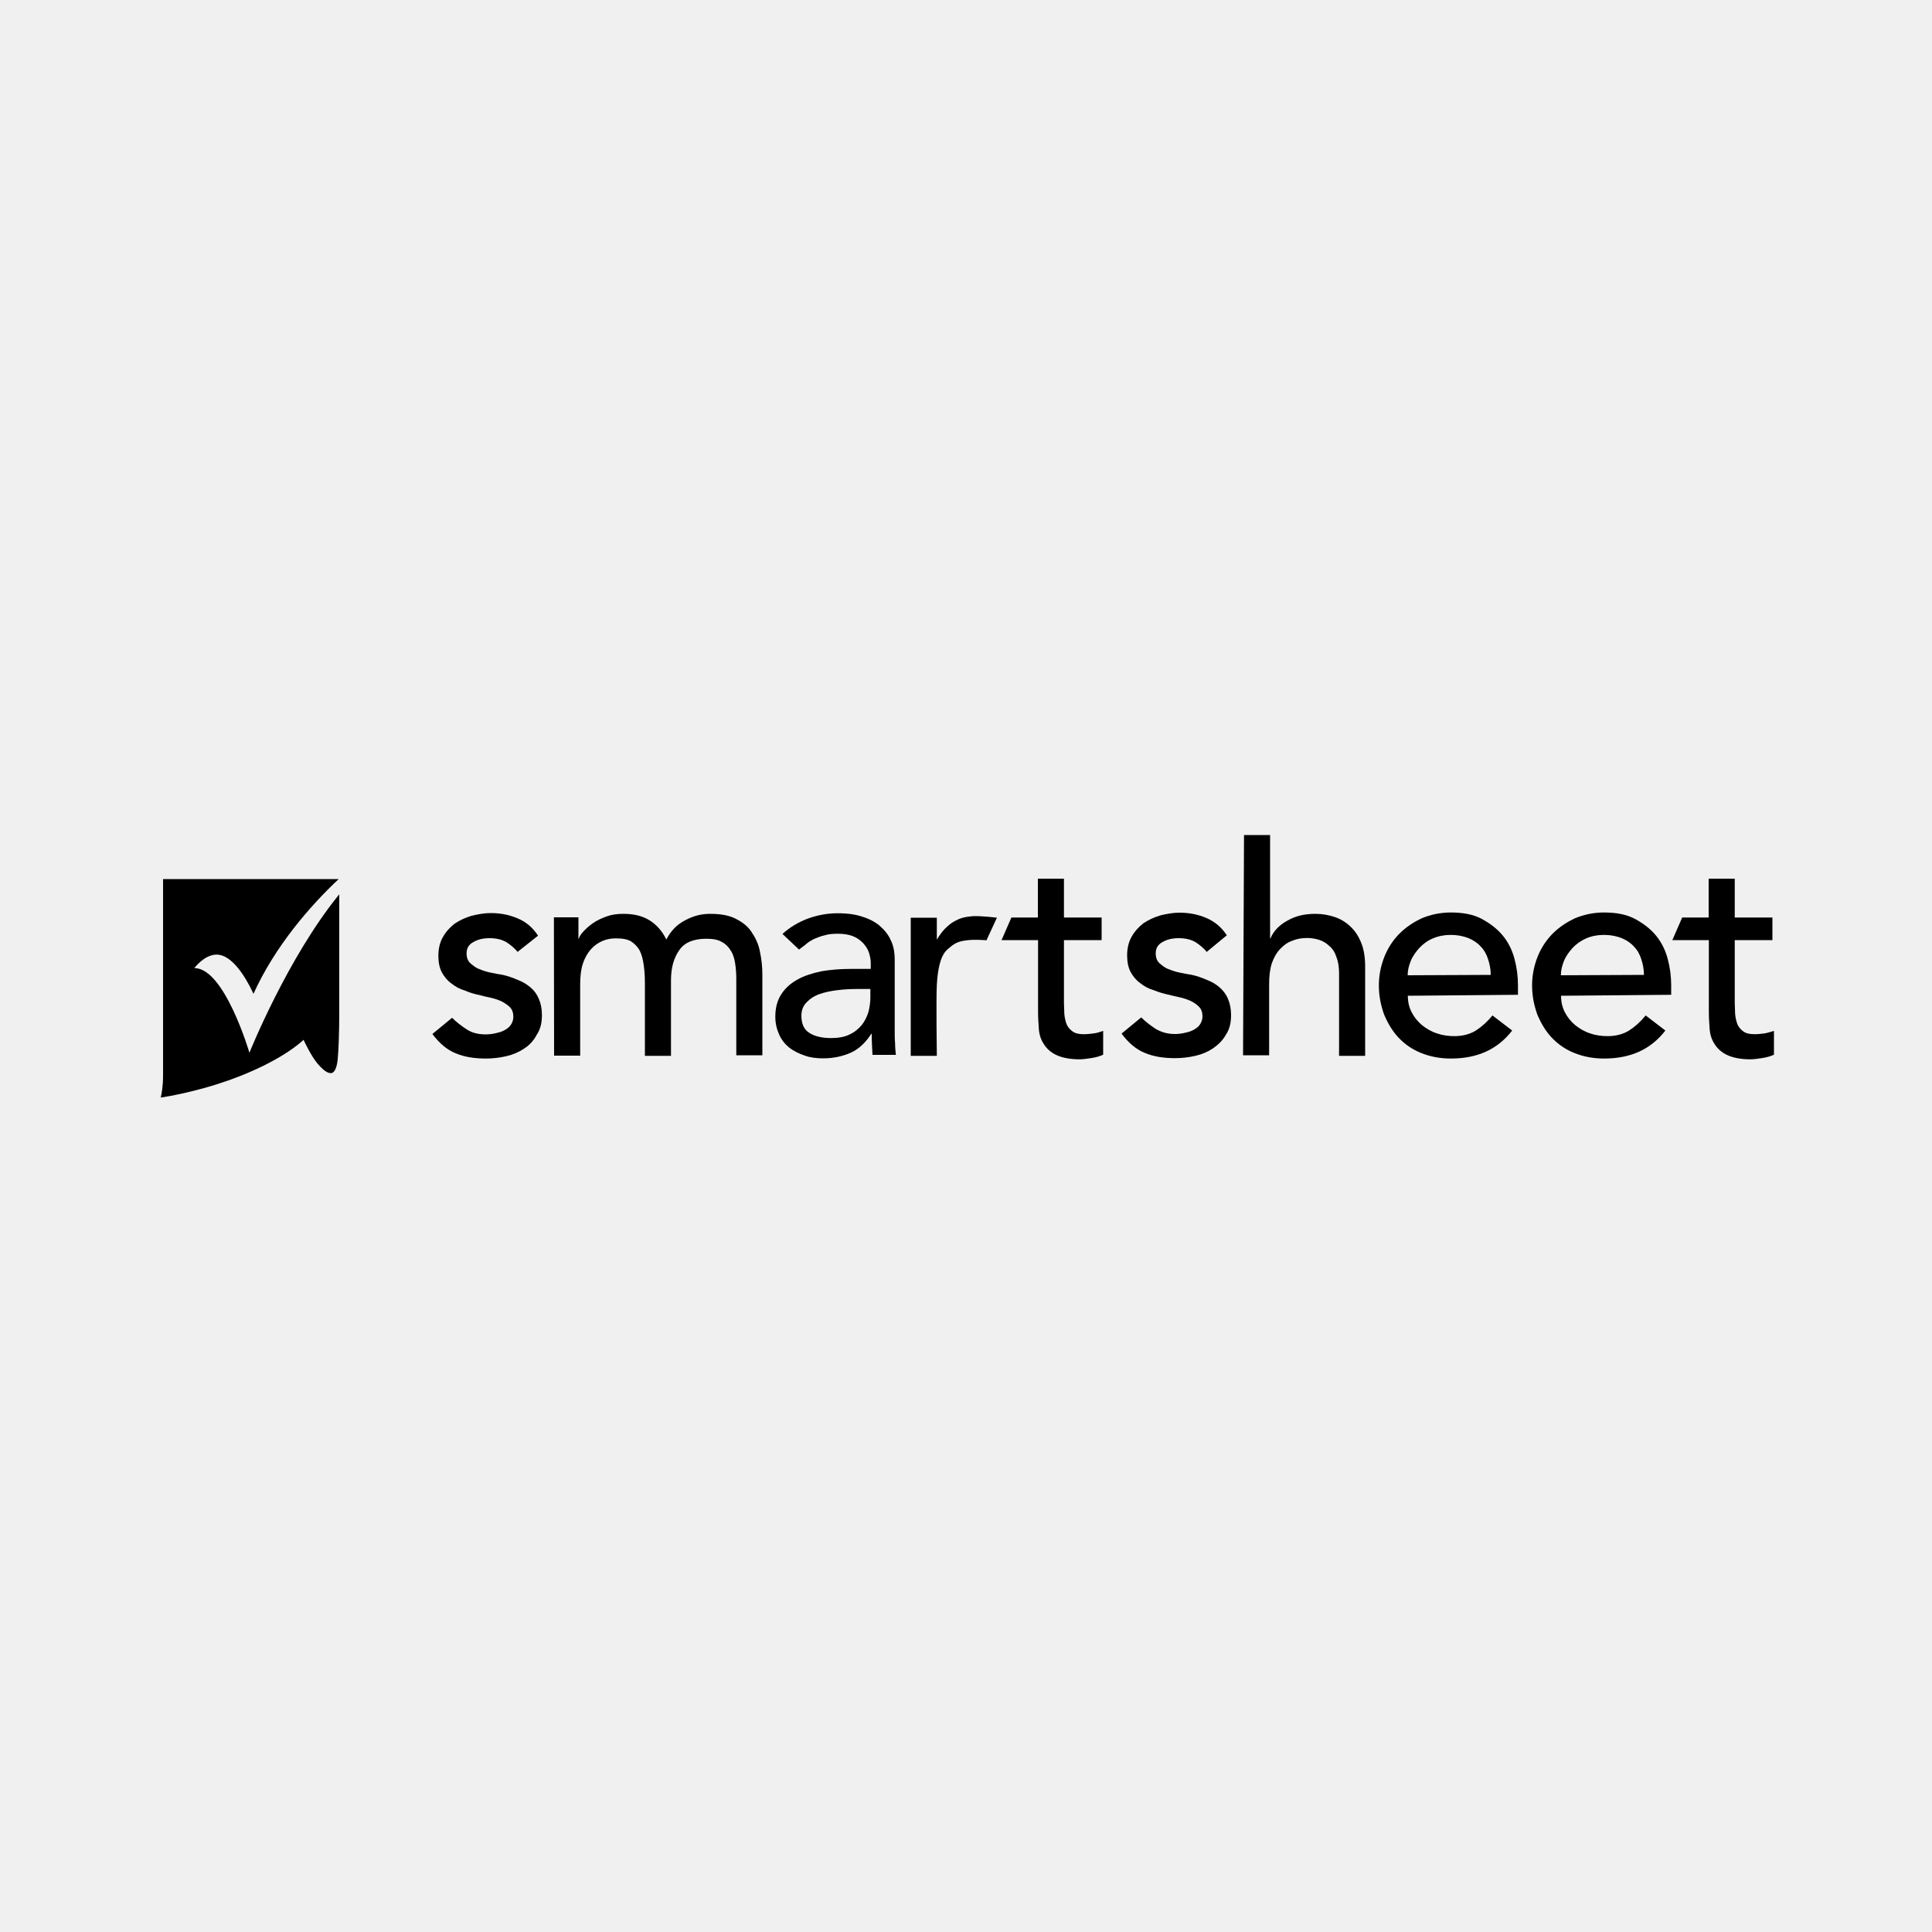
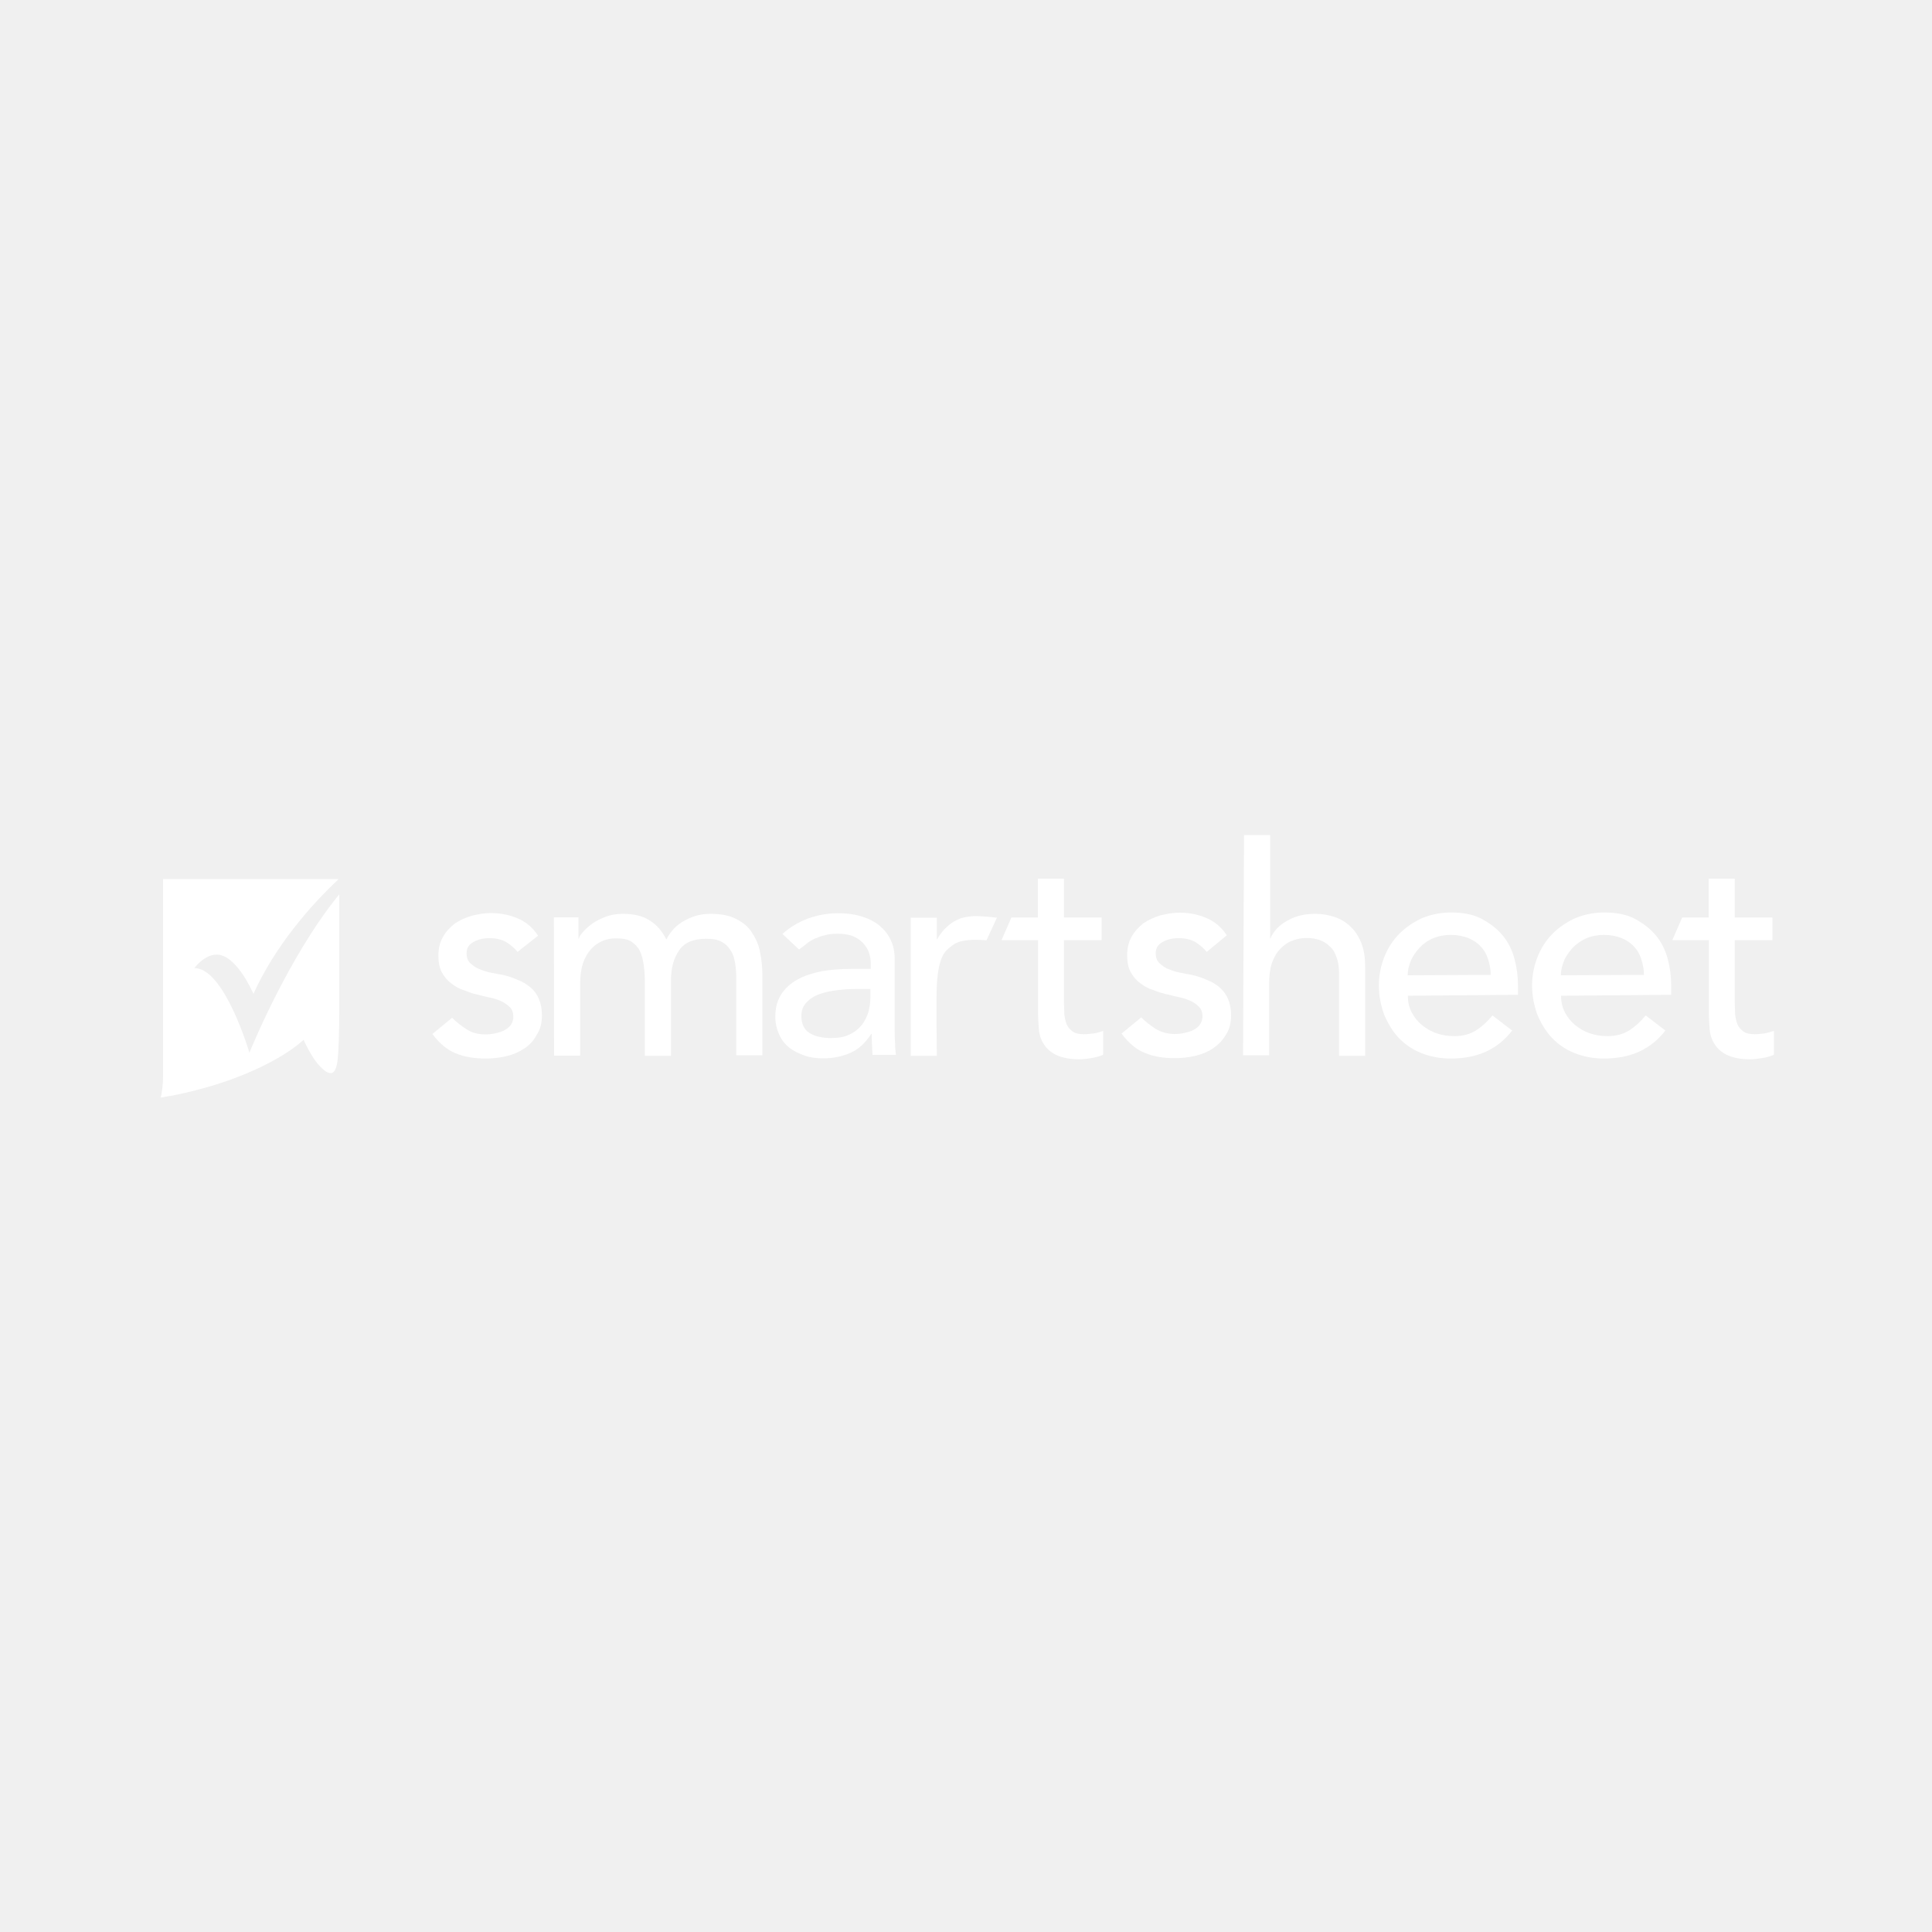
<svg xmlns="http://www.w3.org/2000/svg" version="1.1" id="레이어_1" x="0px" y="0px" viewBox="0 0 1000 1000" style="enable-background:new 0 0 1000 1000;" xml:space="preserve">
+   <style type="text/css">
+ 	.st0{fill:#FFFFFF;}
+ </style>
  <g>
    <g>
-       <path d="M267.9,492.7c-1.6-2-3.7-3.7-5.9-5.1c-2.5-1.4-5.3-2-8.6-2c-3.3,0-5.9,0.6-8.4,2s-3.5,3.3-3.5,5.9c0,2,0.6,3.9,2,5.1    c1.4,1.2,2.9,2.5,4.9,3.1c1.8,0.8,3.9,1.4,5.9,1.8s3.9,0.8,5.5,1c2.9,0.6,5.7,1.6,8.2,2.7c2.7,1,4.7,2.3,6.6,3.9s3.3,3.5,4.3,5.9    c1,2.3,1.6,5.1,1.6,8.4c0,4.1-0.8,7.4-2.7,10.2c-1.6,3.1-3.9,5.5-6.6,7.2c-2.7,1.8-5.7,3.1-9.2,3.9c-3.5,0.8-7,1.2-10.5,1.2    c-5.9,0-11.1-0.8-15.6-2.7c-4.5-1.8-8.4-5.1-12.1-10l10.2-8.4c2.3,2.3,4.7,4.1,7.4,5.9s5.9,2.7,10,2.7c1.6,0,3.5-0.2,5.1-0.6    c1.8-0.4,3.3-0.8,4.7-1.6c1.4-0.8,2.5-1.6,3.3-2.9c0.8-1.2,1.2-2.5,1.2-4.1c0-2-0.6-3.7-1.8-4.9c-1.2-1.2-2.9-2.3-4.5-3.1    c-1.8-0.8-3.7-1.4-5.5-1.8c-2-0.4-3.7-0.8-5.1-1.2c-2.9-0.6-5.7-1.4-8.2-2.5c-2.7-0.8-4.9-2-7-3.7c-2-1.4-3.7-3.5-4.9-5.7    c-1.2-2.3-1.8-5.1-1.8-8.6c0-3.7,0.8-7,2.3-9.6c1.6-2.9,3.7-5.1,6.1-7c2.7-1.8,5.5-3.1,8.8-4.1c3.3-0.8,6.6-1.4,9.8-1.4    c4.9,0,9.4,0.8,13.9,2.7c4.5,1.8,8,4.9,10.7,9L267.9,492.7z" />
-       <path d="M286.7,474.8h12.7v11.1h0.2c0.2-1,1-2.3,2.3-3.7s2.9-2.9,4.9-4.3c2-1.4,4.3-2.5,7-3.5c2.7-1,5.5-1.4,8.8-1.4    c5.3,0,9.8,1,13.5,3.3c3.7,2.3,6.6,5.5,8.8,10c2.3-4.5,5.5-7.8,9.8-10c4.3-2.3,8.4-3.3,12.9-3.3c5.5,0,10,0.8,13.5,2.7    c3.5,1.8,6.4,4.1,8.2,7.2c2,2.9,3.5,6.4,4.1,10c0.8,3.7,1.2,7.6,1.2,11.7v41.6h-13.5v-39.8c0-2.7-0.2-5.3-0.6-7.8    c-0.4-2.5-1-4.7-2.3-6.6c-1-1.8-2.7-3.5-4.7-4.5c-2-1.2-4.7-1.6-8-1.6c-6.6,0-11.3,2-13.9,5.9c-2.9,4.1-4.3,9.2-4.3,15.6v39.1    h-13.5v-37.5c0-3.5-0.2-6.6-0.6-9.4c-0.4-2.9-1-5.3-2-7.4c-1-2-2.7-3.7-4.5-4.9c-2-1.2-4.5-1.6-8-1.6c-2.5,0-4.7,0.4-7,1.4    c-2.3,1-4.3,2.5-5.9,4.3c-1.6,1.8-3.1,4.3-4.1,7.4c-1,2.9-1.4,6.6-1.4,10.5v37.1h-13.5L286.7,474.8z" />
-       <path d="M405,483.4c3.9-3.5,8.2-6.1,13.3-8c5.1-1.8,10-2.7,15.2-2.7c5.3,0,9.6,0.6,13.5,2c3.7,1.2,7,3.1,9.2,5.3    c2.5,2.3,4.1,4.7,5.3,7.6s1.6,5.9,1.6,9v36.5c0,2.5,0,4.9,0.2,7c0,2,0.2,4.1,0.4,5.9h-12.1c-0.2-3.7-0.4-7.2-0.4-10.9h-0.2    c-3.1,4.7-6.6,8-10.7,9.8c-4.1,1.8-8.8,2.9-14.3,2.9c-3.3,0-6.6-0.4-9.4-1.4c-2.9-1-5.7-2.3-8-4.1c-2.3-1.8-4.1-4.1-5.3-6.8    c-1.2-2.7-2-5.7-2-9.2c0-4.7,1-8.4,3.1-11.7c2-3.1,4.9-5.7,8.4-7.6c3.5-2,7.8-3.3,12.5-4.3c4.7-0.8,9.8-1.2,15.4-1.2h10v-3.1    c0-1.8-0.4-3.7-1-5.5c-0.6-1.8-1.8-3.5-3.1-4.9c-1.4-1.4-3.1-2.7-5.3-3.5c-2-0.8-4.7-1.2-7.6-1.2c-2.7,0-4.9,0.2-6.8,0.8    c-2,0.4-3.7,1.2-5.3,1.8c-1.6,0.8-3.1,1.6-4.3,2.7s-2.7,2-3.7,2.9L405,483.4z M443.3,511.9c-3.3,0-6.6,0.2-9.8,0.6    c-3.3,0.4-6.4,1-9.2,2c-2.9,1-5.1,2.5-6.8,4.3c-1.8,1.8-2.7,4.1-2.7,7c0,4.1,1.4,7.2,4.1,8.8c2.7,1.8,6.6,2.7,11.3,2.7    c3.7,0,7-0.6,9.4-1.8c2.7-1.2,4.7-2.9,6.4-4.9c1.6-2,2.7-4.3,3.5-6.8c0.6-2.5,1-4.9,1-7.4v-4.5H443.3z" />
-       <path d="M624.6,492.7c-1.6-2-3.7-3.7-5.9-5.1c-2.5-1.4-5.3-2-8.6-2c-3.3,0-5.9,0.6-8.4,2s-3.5,3.3-3.5,5.9c0,2,0.6,3.9,2,5.1    c1.4,1.2,2.9,2.5,4.9,3.1c1.8,0.8,3.9,1.4,5.9,1.8s3.9,0.8,5.5,1c2.9,0.6,5.7,1.6,8.2,2.7c2.7,1,4.7,2.3,6.6,3.9    c1.8,1.6,3.3,3.5,4.3,5.9c1,2.3,1.6,5.1,1.6,8.4c0,4.1-0.8,7.4-2.7,10.2c-1.6,2.9-3.9,5.1-6.6,7c-2.7,1.8-5.7,3.1-9.2,3.9    s-7,1.2-10.5,1.2c-5.9,0-11.1-0.8-15.6-2.7c-4.5-1.8-8.4-5.1-12.1-10l10.2-8.4c2.3,2.3,4.7,4.1,7.4,5.9c2.7,1.6,5.9,2.7,10,2.7    c1.6,0,3.5-0.2,5.1-0.6c1.8-0.4,3.3-0.8,4.7-1.6c1.4-0.8,2.5-1.6,3.3-2.9s1.2-2.5,1.2-4.1c0-2-0.6-3.7-1.8-4.9    c-1.2-1.2-2.7-2.3-4.5-3.1c-1.8-0.8-3.7-1.4-5.5-1.8c-2-0.4-3.7-0.8-5.1-1.2c-2.9-0.6-5.7-1.4-8.4-2.5c-2.7-0.8-4.9-2-7-3.7    c-2-1.4-3.7-3.5-4.9-5.7c-1.2-2.3-1.8-5.1-1.8-8.6c0-3.7,0.8-7,2.3-9.6c1.6-2.9,3.7-5.1,6.1-7c2.7-1.8,5.5-3.1,8.8-4.1    c3.3-0.8,6.6-1.4,9.8-1.4c4.9,0,9.4,0.8,13.9,2.7s8,4.9,10.7,9L624.6,492.7z" />
-       <path d="M643.9,432.2h13.5v53.5h0.2c1.6-3.9,4.7-7,8.8-9.2c4.3-2.5,9-3.5,14.5-3.5c3.5,0,6.8,0.6,9.8,1.6c3.1,1,5.9,2.7,8.2,4.9    c2.5,2.3,4.3,5.1,5.7,8.6c1.4,3.5,2,7.6,2,12.3v46.1h-13.5v-42.6c0-3.3-0.4-6.1-1.4-8.6c-0.8-2.5-2-4.3-3.7-5.7    c-1.4-1.4-3.3-2.5-5.1-3.1c-2-0.6-4.1-1-6.1-1c-2.9,0-5.5,0.4-7.8,1.4c-2.5,0.8-4.5,2.3-6.4,4.3s-3.3,4.5-4.3,7.4    c-1,3.1-1.4,6.6-1.4,10.7v36.9h-13.5L643.9,432.2z" />
-       <path d="M728.7,515.4c0,3.1,0.6,5.9,2,8.6c1.4,2.7,3.1,4.7,5.3,6.6c2.3,1.8,4.7,3.3,7.8,4.3c2.9,1,5.9,1.4,9,1.4    c4.3,0,8-1,11.1-2.9c3.1-2,5.9-4.5,8.6-7.8l10.2,7.8c-7.6,9.8-18,14.5-31.8,14.5c-5.5,0-10.7-1-15.4-2.9c-4.5-1.8-8.4-4.5-11.7-8    c-3.1-3.3-5.5-7.4-7.4-11.9c-1.6-4.5-2.7-9.4-2.7-15c0-5.3,1-10.2,2.9-15c1.8-4.5,4.5-8.6,7.8-11.9s7.2-5.9,11.7-8    c4.5-1.8,9.4-2.9,14.8-2.9c6.4,0,11.7,1,16,3.3c4.3,2.3,8,5.1,10.9,8.6c2.9,3.5,4.9,7.6,6.1,12.1c1.2,4.5,1.8,9,1.8,13.7v4.9    L728.7,515.4z M771.6,504.6c0-3.1-0.6-5.7-1.4-8.2c-0.8-2.5-2-4.7-3.9-6.6c-1.6-1.8-3.9-3.3-6.4-4.3c-2.7-1-5.5-1.6-9-1.6    c-3.3,0-6.4,0.6-9.2,1.8c-2.9,1.2-5.1,2.9-7,4.9c-1.8,2-3.5,4.3-4.5,6.8c-1,2.5-1.6,4.9-1.6,7.4L771.6,504.6z" />
-       <path d="M808,515.4c0,3.1,0.6,5.9,2,8.6c1.4,2.7,3.1,4.7,5.3,6.6c2.3,1.8,4.7,3.3,7.8,4.3c2.9,1,5.9,1.4,9,1.4c4.3,0,8-1,11.1-2.9    c3.1-2,5.9-4.5,8.6-7.8l10.2,7.8c-7.6,9.8-18,14.5-31.8,14.5c-5.5,0-10.7-1-15.4-2.9c-4.5-1.8-8.4-4.5-11.7-8    c-3.1-3.3-5.5-7.4-7.4-11.9c-1.6-4.5-2.7-9.4-2.7-15c0-5.3,1-10.2,2.9-15c1.8-4.5,4.5-8.6,7.8-11.9c3.3-3.3,7.2-5.9,11.7-8    c4.5-1.8,9.4-2.9,14.8-2.9c6.4,0,11.7,1,16,3.3c4.3,2.3,8,5.1,10.9,8.6c2.9,3.5,4.9,7.6,6.1,12.1c1.2,4.5,1.8,9,1.8,13.7v4.9    L808,515.4z M850.9,504.6c0-3.1-0.6-5.7-1.4-8.2c-0.8-2.5-2-4.7-3.9-6.6c-1.6-1.8-3.9-3.3-6.4-4.3c-2.7-1-5.5-1.6-9-1.6    c-3.3,0-6.4,0.6-9.2,1.8c-2.7,1.2-5.1,2.9-7,4.9c-1.8,2-3.5,4.3-4.5,6.8c-1,2.5-1.6,4.9-1.6,7.4L850.9,504.6z" />
+       <path class="st0" d="M267.9,492.7c-1.6-2-3.7-3.7-5.9-5.1c-2.5-1.4-5.3-2-8.6-2c-3.3,0-5.9,0.6-8.4,2s-3.5,3.3-3.5,5.9    c0,2,0.6,3.9,2,5.1s2.9,2.5,4.9,3.1c1.8,0.8,3.9,1.4,5.9,1.8s3.9,0.8,5.5,1c2.9,0.6,5.7,1.6,8.2,2.7c2.7,1,4.7,2.3,6.6,3.9    s3.3,3.5,4.3,5.9c1,2.3,1.6,5.1,1.6,8.4c0,4.1-0.8,7.4-2.7,10.2c-1.6,3.1-3.9,5.5-6.6,7.2c-2.7,1.8-5.7,3.1-9.2,3.9    c-3.5,0.8-7,1.2-10.5,1.2c-5.9,0-11.1-0.8-15.6-2.7c-4.5-1.8-8.4-5.1-12.1-10l10.2-8.4c2.3,2.3,4.7,4.1,7.4,5.9s5.9,2.7,10,2.7    c1.6,0,3.5-0.2,5.1-0.6c1.8-0.4,3.3-0.8,4.7-1.6c1.4-0.8,2.5-1.6,3.3-2.9c0.8-1.2,1.2-2.5,1.2-4.1c0-2-0.6-3.7-1.8-4.9    c-1.2-1.2-2.9-2.3-4.5-3.1c-1.8-0.8-3.7-1.4-5.5-1.8c-2-0.4-3.7-0.8-5.1-1.2c-2.9-0.6-5.7-1.4-8.2-2.5c-2.7-0.8-4.9-2-7-3.7    c-2-1.4-3.7-3.5-4.9-5.7c-1.2-2.3-1.8-5.1-1.8-8.6c0-3.7,0.8-7,2.3-9.6c1.6-2.9,3.7-5.1,6.1-7c2.7-1.8,5.5-3.1,8.8-4.1    c3.3-0.8,6.6-1.4,9.8-1.4c4.9,0,9.4,0.8,13.9,2.7c4.5,1.8,8,4.9,10.7,9L267.9,492.7z" />
+       <path class="st0" d="M286.7,474.8h12.7v11.1h0.2c0.2-1,1-2.3,2.3-3.7s2.9-2.9,4.9-4.3s4.3-2.5,7-3.5s5.5-1.4,8.8-1.4    c5.3,0,9.8,1,13.5,3.3s6.6,5.5,8.8,10c2.3-4.5,5.5-7.8,9.8-10c4.3-2.3,8.4-3.3,12.9-3.3c5.5,0,10,0.8,13.5,2.7    c3.5,1.8,6.4,4.1,8.2,7.2c2,2.9,3.5,6.4,4.1,10c0.8,3.7,1.2,7.6,1.2,11.7v41.6h-13.5v-39.8c0-2.7-0.2-5.3-0.6-7.8s-1-4.7-2.3-6.6    c-1-1.8-2.7-3.5-4.7-4.5c-2-1.2-4.7-1.6-8-1.6c-6.6,0-11.3,2-13.9,5.9c-2.9,4.1-4.3,9.2-4.3,15.6v39.1h-13.5V509    c0-3.5-0.2-6.6-0.6-9.4c-0.4-2.9-1-5.3-2-7.4c-1-2-2.7-3.7-4.5-4.9c-2-1.2-4.5-1.6-8-1.6c-2.5,0-4.7,0.4-7,1.4s-4.3,2.5-5.9,4.3    s-3.1,4.3-4.1,7.4c-1,2.9-1.4,6.6-1.4,10.5v37.1h-13.5L286.7,474.8z" />
+       <path class="st0" d="M405,483.4c3.9-3.5,8.2-6.1,13.3-8c5.1-1.8,10-2.7,15.2-2.7c5.3,0,9.6,0.6,13.5,2c3.7,1.2,7,3.1,9.2,5.3    c2.5,2.3,4.1,4.7,5.3,7.6s1.6,5.9,1.6,9v36.5c0,2.5,0,4.9,0.2,7c0,2,0.2,4.1,0.4,5.9h-12.1c-0.2-3.7-0.4-7.2-0.4-10.9H451    c-3.1,4.7-6.6,8-10.7,9.8s-8.8,2.9-14.3,2.9c-3.3,0-6.6-0.4-9.4-1.4c-2.9-1-5.7-2.3-8-4.1s-4.1-4.1-5.3-6.8c-1.2-2.7-2-5.7-2-9.2    c0-4.7,1-8.4,3.1-11.7c2-3.1,4.9-5.7,8.4-7.6c3.5-2,7.8-3.3,12.5-4.3c4.7-0.8,9.8-1.2,15.4-1.2h10v-3.1c0-1.8-0.4-3.7-1-5.5    s-1.8-3.5-3.1-4.9c-1.4-1.4-3.1-2.7-5.3-3.5c-2-0.8-4.7-1.2-7.6-1.2c-2.7,0-4.9,0.2-6.8,0.8c-2,0.4-3.7,1.2-5.3,1.8    c-1.6,0.8-3.1,1.6-4.3,2.7s-2.7,2-3.7,2.9L405,483.4z M443.3,511.9c-3.3,0-6.6,0.2-9.8,0.6c-3.3,0.4-6.4,1-9.2,2    c-2.9,1-5.1,2.5-6.8,4.3c-1.8,1.8-2.7,4.1-2.7,7c0,4.1,1.4,7.2,4.1,8.8c2.7,1.8,6.6,2.7,11.3,2.7c3.7,0,7-0.6,9.4-1.8    c2.7-1.2,4.7-2.9,6.4-4.9c1.6-2,2.7-4.3,3.5-6.8c0.6-2.5,1-4.9,1-7.4v-4.5L443.3,511.9L443.3,511.9z" />
+       <path class="st0" d="M624.6,492.7c-1.6-2-3.7-3.7-5.9-5.1c-2.5-1.4-5.3-2-8.6-2s-5.9,0.6-8.4,2s-3.5,3.3-3.5,5.9    c0,2,0.6,3.9,2,5.1s2.9,2.5,4.9,3.1c1.8,0.8,3.9,1.4,5.9,1.8s3.9,0.8,5.5,1c2.9,0.6,5.7,1.6,8.2,2.7c2.7,1,4.7,2.3,6.6,3.9    c1.8,1.6,3.3,3.5,4.3,5.9c1,2.3,1.6,5.1,1.6,8.4c0,4.1-0.8,7.4-2.7,10.2c-1.6,2.9-3.9,5.1-6.6,7c-2.7,1.8-5.7,3.1-9.2,3.9    s-7,1.2-10.5,1.2c-5.9,0-11.1-0.8-15.6-2.7c-4.5-1.8-8.4-5.1-12.1-10l10.2-8.4c2.3,2.3,4.7,4.1,7.4,5.9c2.7,1.6,5.9,2.7,10,2.7    c1.6,0,3.5-0.2,5.1-0.6c1.8-0.4,3.3-0.8,4.7-1.6s2.5-1.6,3.3-2.9s1.2-2.5,1.2-4.1c0-2-0.6-3.7-1.8-4.9s-2.7-2.3-4.5-3.1    s-3.7-1.4-5.5-1.8c-2-0.4-3.7-0.8-5.1-1.2c-2.9-0.6-5.7-1.4-8.4-2.5c-2.7-0.8-4.9-2-7-3.7c-2-1.4-3.7-3.5-4.9-5.7    c-1.2-2.3-1.8-5.1-1.8-8.6c0-3.7,0.8-7,2.3-9.6c1.6-2.9,3.7-5.1,6.1-7c2.7-1.8,5.5-3.1,8.8-4.1c3.3-0.8,6.6-1.4,9.8-1.4    c4.9,0,9.4,0.8,13.9,2.7s8,4.9,10.7,9L624.6,492.7z" />
+       <path class="st0" d="M643.9,432.2h13.5v53.5h0.2c1.6-3.9,4.7-7,8.8-9.2c4.3-2.5,9-3.5,14.5-3.5c3.5,0,6.8,0.6,9.8,1.6    c3.1,1,5.9,2.7,8.2,4.9c2.5,2.3,4.3,5.1,5.7,8.6s2,7.6,2,12.3v46.1h-13.5v-42.6c0-3.3-0.4-6.1-1.4-8.6c-0.8-2.5-2-4.3-3.7-5.7    c-1.4-1.4-3.3-2.5-5.1-3.1c-2-0.6-4.1-1-6.1-1c-2.9,0-5.5,0.4-7.8,1.4c-2.5,0.8-4.5,2.3-6.4,4.3s-3.3,4.5-4.3,7.4    c-1,3.1-1.4,6.6-1.4,10.7v36.9h-13.5L643.9,432.2z" />
+       <path class="st0" d="M728.7,515.4c0,3.1,0.6,5.9,2,8.6c1.4,2.7,3.1,4.7,5.3,6.6c2.3,1.8,4.7,3.3,7.8,4.3c2.9,1,5.9,1.4,9,1.4    c4.3,0,8-1,11.1-2.9c3.1-2,5.9-4.5,8.6-7.8l10.2,7.8c-7.6,9.8-18,14.5-31.8,14.5c-5.5,0-10.7-1-15.4-2.9c-4.5-1.8-8.4-4.5-11.7-8    c-3.1-3.3-5.5-7.4-7.4-11.9c-1.6-4.5-2.7-9.4-2.7-15c0-5.3,1-10.2,2.9-15c1.8-4.5,4.5-8.6,7.8-11.9s7.2-5.9,11.7-8    c4.5-1.8,9.4-2.9,14.8-2.9c6.4,0,11.7,1,16,3.3s8,5.1,10.9,8.6s4.9,7.6,6.1,12.1c1.2,4.5,1.8,9,1.8,13.7v4.9L728.7,515.4z     M771.6,504.6c0-3.1-0.6-5.7-1.4-8.2c-0.8-2.5-2-4.7-3.9-6.6c-1.6-1.8-3.9-3.3-6.4-4.3c-2.7-1-5.5-1.6-9-1.6    c-3.3,0-6.4,0.6-9.2,1.8c-2.9,1.2-5.1,2.9-7,4.9c-1.8,2-3.5,4.3-4.5,6.8s-1.6,4.9-1.6,7.4L771.6,504.6z" />
+       <path class="st0" d="M808,515.4c0,3.1,0.6,5.9,2,8.6c1.4,2.7,3.1,4.7,5.3,6.6c2.3,1.8,4.7,3.3,7.8,4.3c2.9,1,5.9,1.4,9,1.4    c4.3,0,8-1,11.1-2.9c3.1-2,5.9-4.5,8.6-7.8l10.2,7.8c-7.6,9.8-18,14.5-31.8,14.5c-5.5,0-10.7-1-15.4-2.9c-4.5-1.8-8.4-4.5-11.7-8    c-3.1-3.3-5.5-7.4-7.4-11.9c-1.6-4.5-2.7-9.4-2.7-15c0-5.3,1-10.2,2.9-15c1.8-4.5,4.5-8.6,7.8-11.9s7.2-5.9,11.7-8    c4.5-1.8,9.4-2.9,14.8-2.9c6.4,0,11.7,1,16,3.3s8,5.1,10.9,8.6s4.9,7.6,6.1,12.1c1.2,4.5,1.8,9,1.8,13.7v4.9L808,515.4z     M850.9,504.6c0-3.1-0.6-5.7-1.4-8.2c-0.8-2.5-2-4.7-3.9-6.6c-1.6-1.8-3.9-3.3-6.4-4.3c-2.7-1-5.5-1.6-9-1.6    c-3.3,0-6.4,0.6-9.2,1.8c-2.7,1.2-5.1,2.9-7,4.9c-1.8,2-3.5,4.3-4.5,6.8s-1.6,4.9-1.6,7.4L850.9,504.6z" />
      <g>
-         <path d="M516,475c0,0-8-1-12.3-0.8c-5.1,0.4-7,1.2-9.8,2.7c-1.8,1-3.5,2.5-5.1,4.1c-1.4,1.6-2.7,3.3-3.7,5.1h-0.2V475h-13.5v71.5     h13.5c0,0-0.4-29.5,0-36.7s1.6-14.8,5.3-18.2c3.9-3.5,5.5-4.3,10.2-4.9c4.3-0.6,10.2,0,10.2,0L516,475z" />
+         <path class="st0" d="M516,475c0,0-8-1-12.3-0.8c-5.1,0.4-7,1.2-9.8,2.7c-1.8,1-3.5,2.5-5.1,4.1c-1.4,1.6-2.7,3.3-3.7,5.1h-0.2     V475h-13.5v71.5h13.5c0,0-0.4-29.5,0-36.7s1.6-14.8,5.3-18.2c3.9-3.5,5.5-4.3,10.2-4.9c4.3-0.6,10.2,0,10.2,0L516,475z" />
      </g>
      <g>
-         <path d="M566,534.9c-1.6,0.2-3.3,0.4-4.9,0.4c-2.7,0-4.5-0.4-5.9-1.4c-1.4-1-2.5-2.3-3.1-3.7c-0.6-1.6-1-3.3-1.2-5.3     c0-2-0.2-3.9-0.2-5.9v-32.4h19.5v-11.7h-19.5v-20.1h-13.5v20.1h-13.7l-5.1,11.7h18.9v37.3c0,2.9,0.2,5.7,0.4,8.6     c0.2,2.9,1,5.5,2.5,7.8c1.4,2.3,3.5,4.3,6.4,5.7c2.9,1.4,7,2.3,12.1,2.3c1.4,0,3.5-0.2,5.9-0.6c2.7-0.4,4.7-1,6.4-1.8v-12.3     C569.3,534.1,567.9,534.7,566,534.9z" />
+         <path class="st0" d="M566,534.9c-1.6,0.2-3.3,0.4-4.9,0.4c-2.7,0-4.5-0.4-5.9-1.4s-2.5-2.3-3.1-3.7c-0.6-1.6-1-3.3-1.2-5.3     c0-2-0.2-3.9-0.2-5.9v-32.4h19.5v-11.7h-19.5v-20.1h-13.5v20.1h-13.7l-5.1,11.7h18.9v37.3c0,2.9,0.2,5.7,0.4,8.6     c0.2,2.9,1,5.5,2.5,7.8c1.4,2.3,3.5,4.3,6.4,5.7s7,2.3,12.1,2.3c1.4,0,3.5-0.2,5.9-0.6c2.7-0.4,4.7-1,6.4-1.8v-12.3     C569.3,534.1,567.9,534.7,566,534.9z" />
      </g>
      <g>
-         <path d="M913.2,534.9c-1.6,0.2-3.3,0.4-4.9,0.4c-2.7,0-4.5-0.4-5.9-1.4s-2.5-2.3-3.1-3.7c-0.6-1.6-1-3.3-1.2-5.3     c0-2-0.2-3.9-0.2-5.9v-32.4h19.5v-11.7h-19.5v-20.1h-13.5v20.1h-13.7l-5.1,11.7h18.9v37.3c0,2.9,0.2,5.7,0.4,8.6     c0.2,2.9,1,5.5,2.5,7.8c1.4,2.3,3.5,4.3,6.4,5.7c2.9,1.4,7,2.3,12.1,2.3c1.4,0,3.5-0.2,5.9-0.6c2.7-0.4,4.7-1,6.4-1.8v-12.3     C916.2,534.1,914.8,534.7,913.2,534.9z" />
+         <path class="st0" d="M913.2,534.9c-1.6,0.2-3.3,0.4-4.9,0.4c-2.7,0-4.5-0.4-5.9-1.4s-2.5-2.3-3.1-3.7c-0.6-1.6-1-3.3-1.2-5.3     c0-2-0.2-3.9-0.2-5.9v-32.4h19.5v-11.7h-19.5v-20.1h-13.5v20.1h-13.7l-5.1,11.7h18.9v37.3c0,2.9,0.2,5.7,0.4,8.6     c0.2,2.9,1,5.5,2.5,7.8c1.4,2.3,3.5,4.3,6.4,5.7s7,2.3,12.1,2.3c1.4,0,3.5-0.2,5.9-0.6c2.7-0.4,4.7-1,6.4-1.8v-12.3     C916.2,534.1,914.8,534.7,913.2,534.9z" />
      </g>
    </g>
    <g>
-       <path d="M100.6,501.1c0,0,4.9-6.8,11.3-7c10-0.2,18,17.6,19.3,20.3c11.1-24.6,29.3-45.5,44.1-59.4H84.4c0,8.6,0,94.7,0,101.8    c0,5.5-0.8,9.6-1.2,11.3c4.1-0.6,19.3-3.3,34.8-8.8c27.7-9.8,38.3-20.5,38.5-20.5l0.6-0.6l0.4,0.8c0,0,3.5,7.6,7,11.7    c3.9,4.5,5.9,4.9,7.2,4.7c1.6-0.4,2.7-3.1,3.1-7.2c0.4-4.1,0.8-13.3,0.8-24.6c0-20.3,0-47.1,0-60.7c-26.8,32.8-46.5,82-46.5,82    S116.2,500.9,100.6,501.1z" />
+       <path class="st0" d="M100.6,501.1c0,0,4.9-6.8,11.3-7c10-0.2,18,17.6,19.3,20.3c11.1-24.6,29.3-45.5,44.1-59.4H84.4    c0,8.6,0,94.7,0,101.8c0,5.5-0.8,9.6-1.2,11.3c4.1-0.6,19.3-3.3,34.8-8.8c27.7-9.8,38.3-20.5,38.5-20.5l0.6-0.6l0.4,0.8    c0,0,3.5,7.6,7,11.7c3.9,4.5,5.9,4.9,7.2,4.7c1.6-0.4,2.7-3.1,3.1-7.2c0.4-4.1,0.8-13.3,0.8-24.6c0-20.3,0-47.1,0-60.7    c-26.8,32.8-46.5,82-46.5,82S116.2,500.9,100.6,501.1z" />
    </g>
  </g>
</svg>
